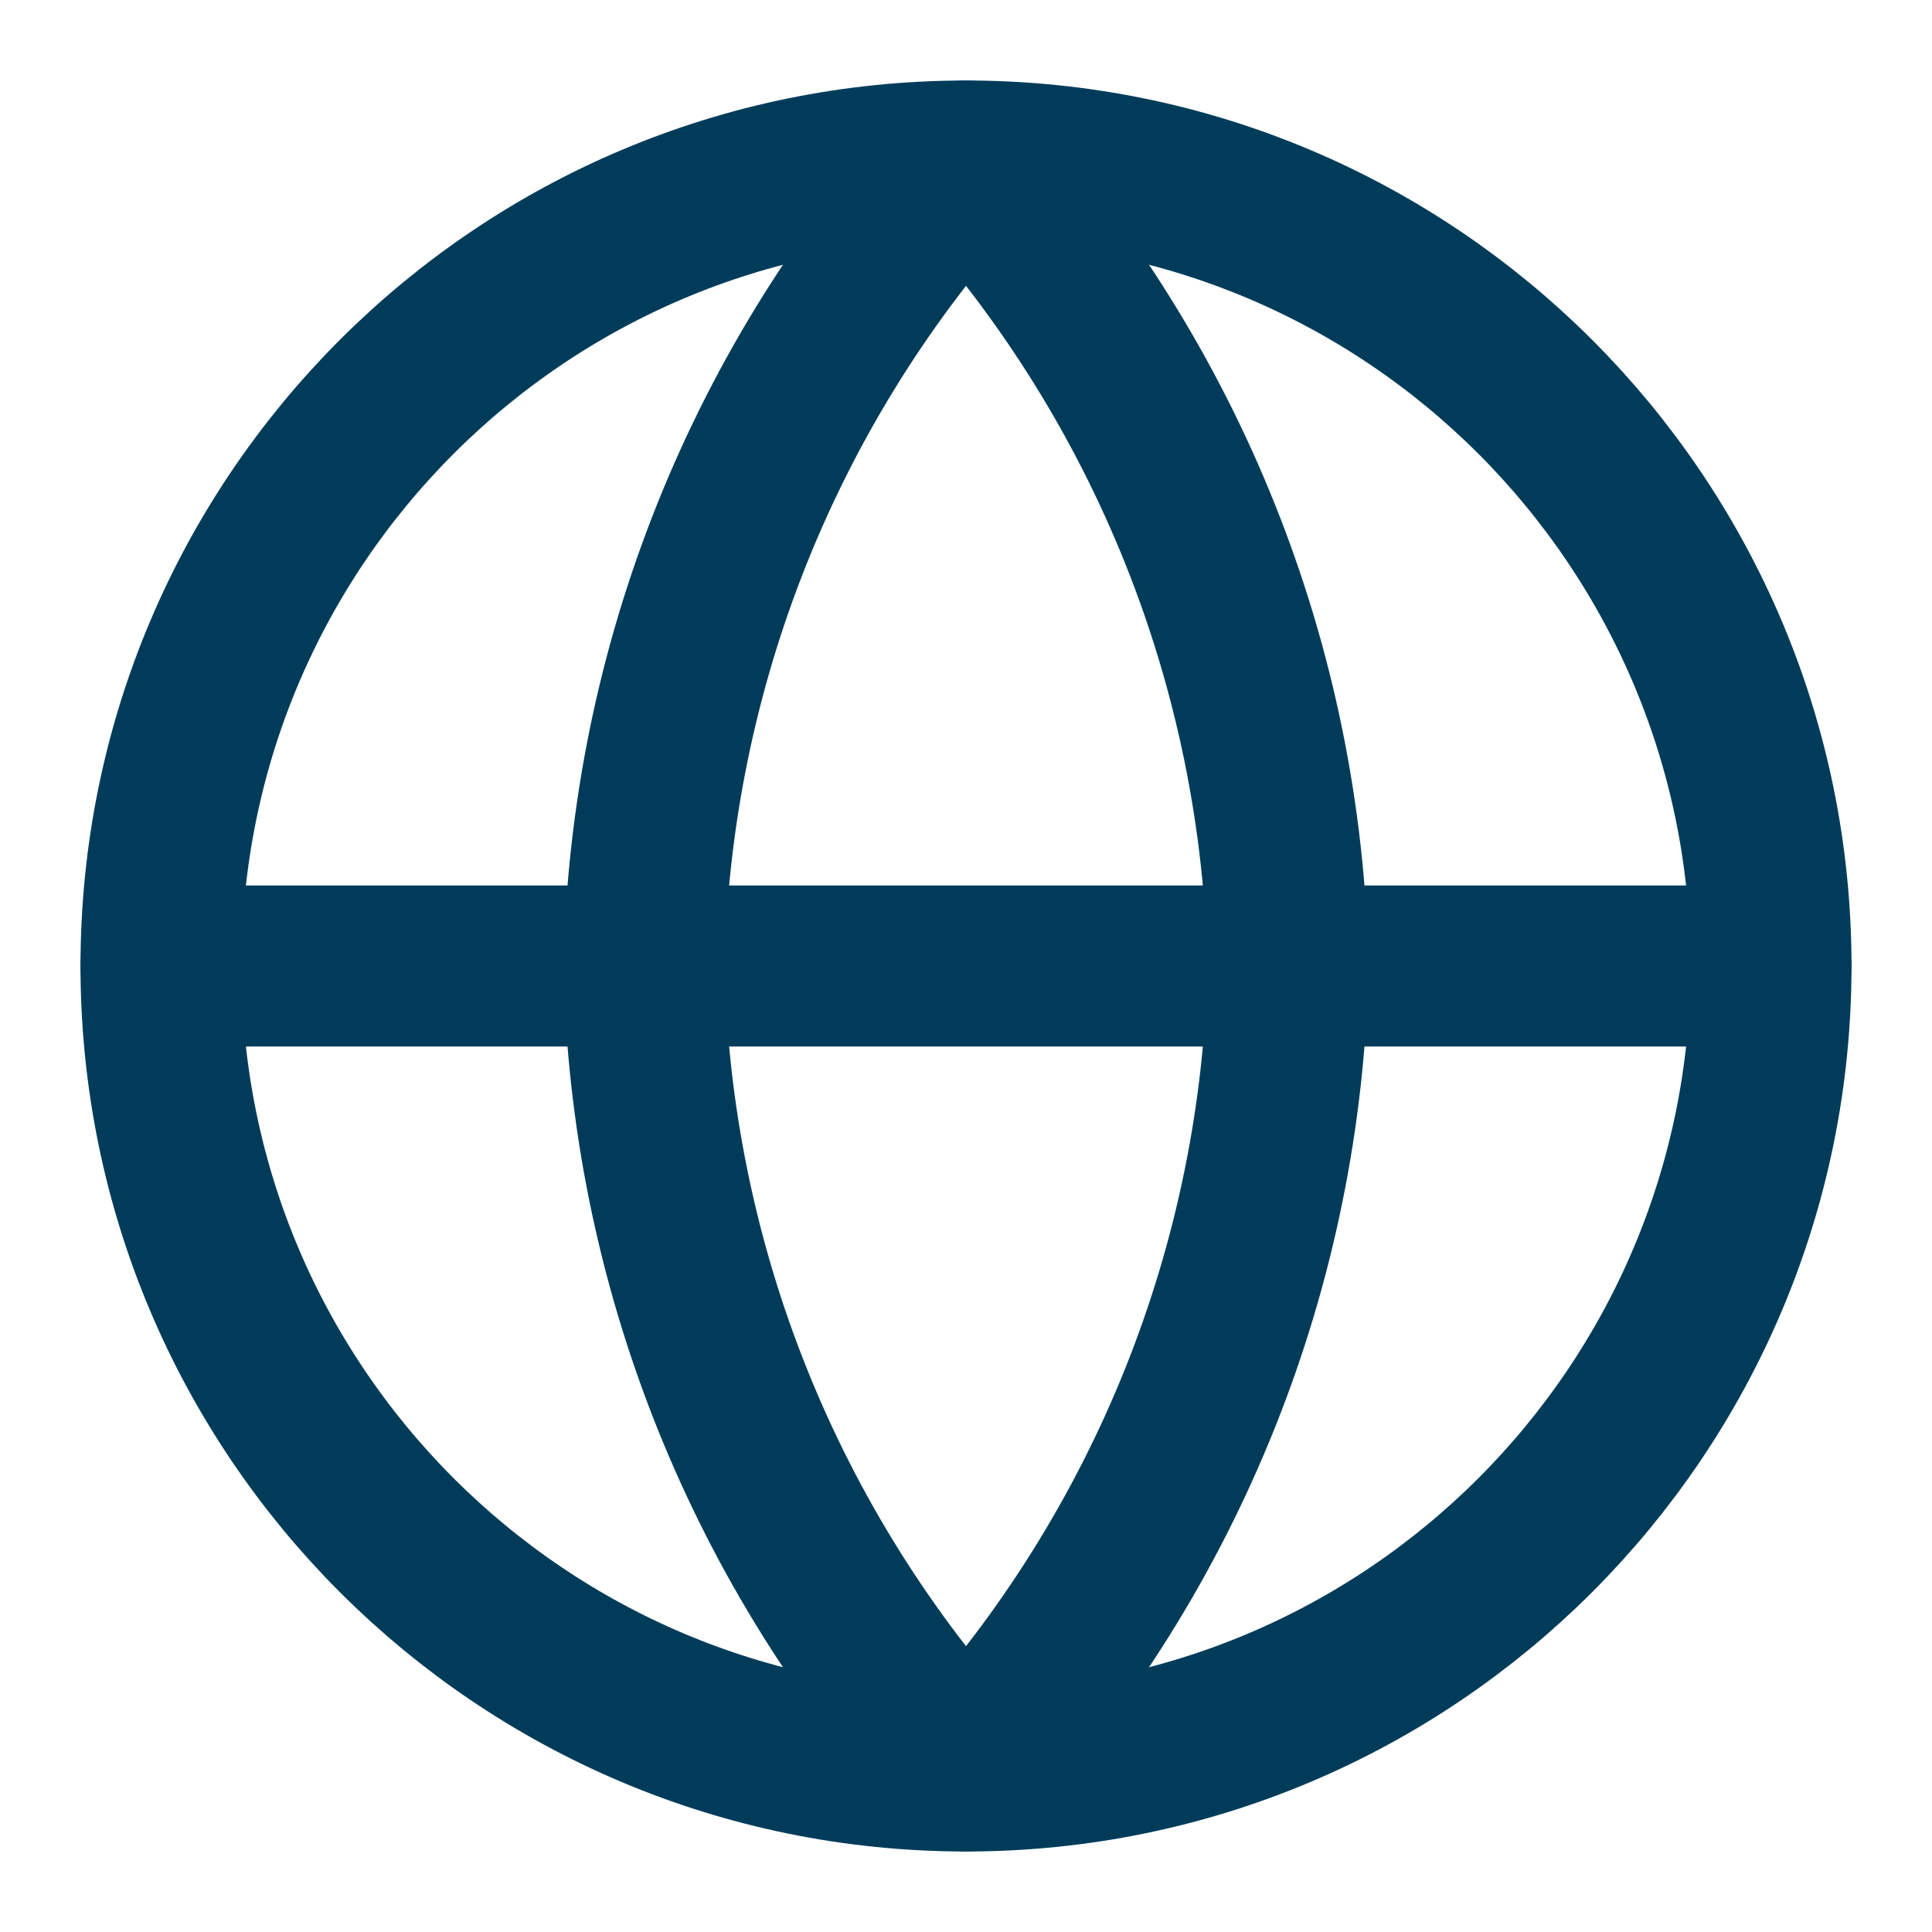
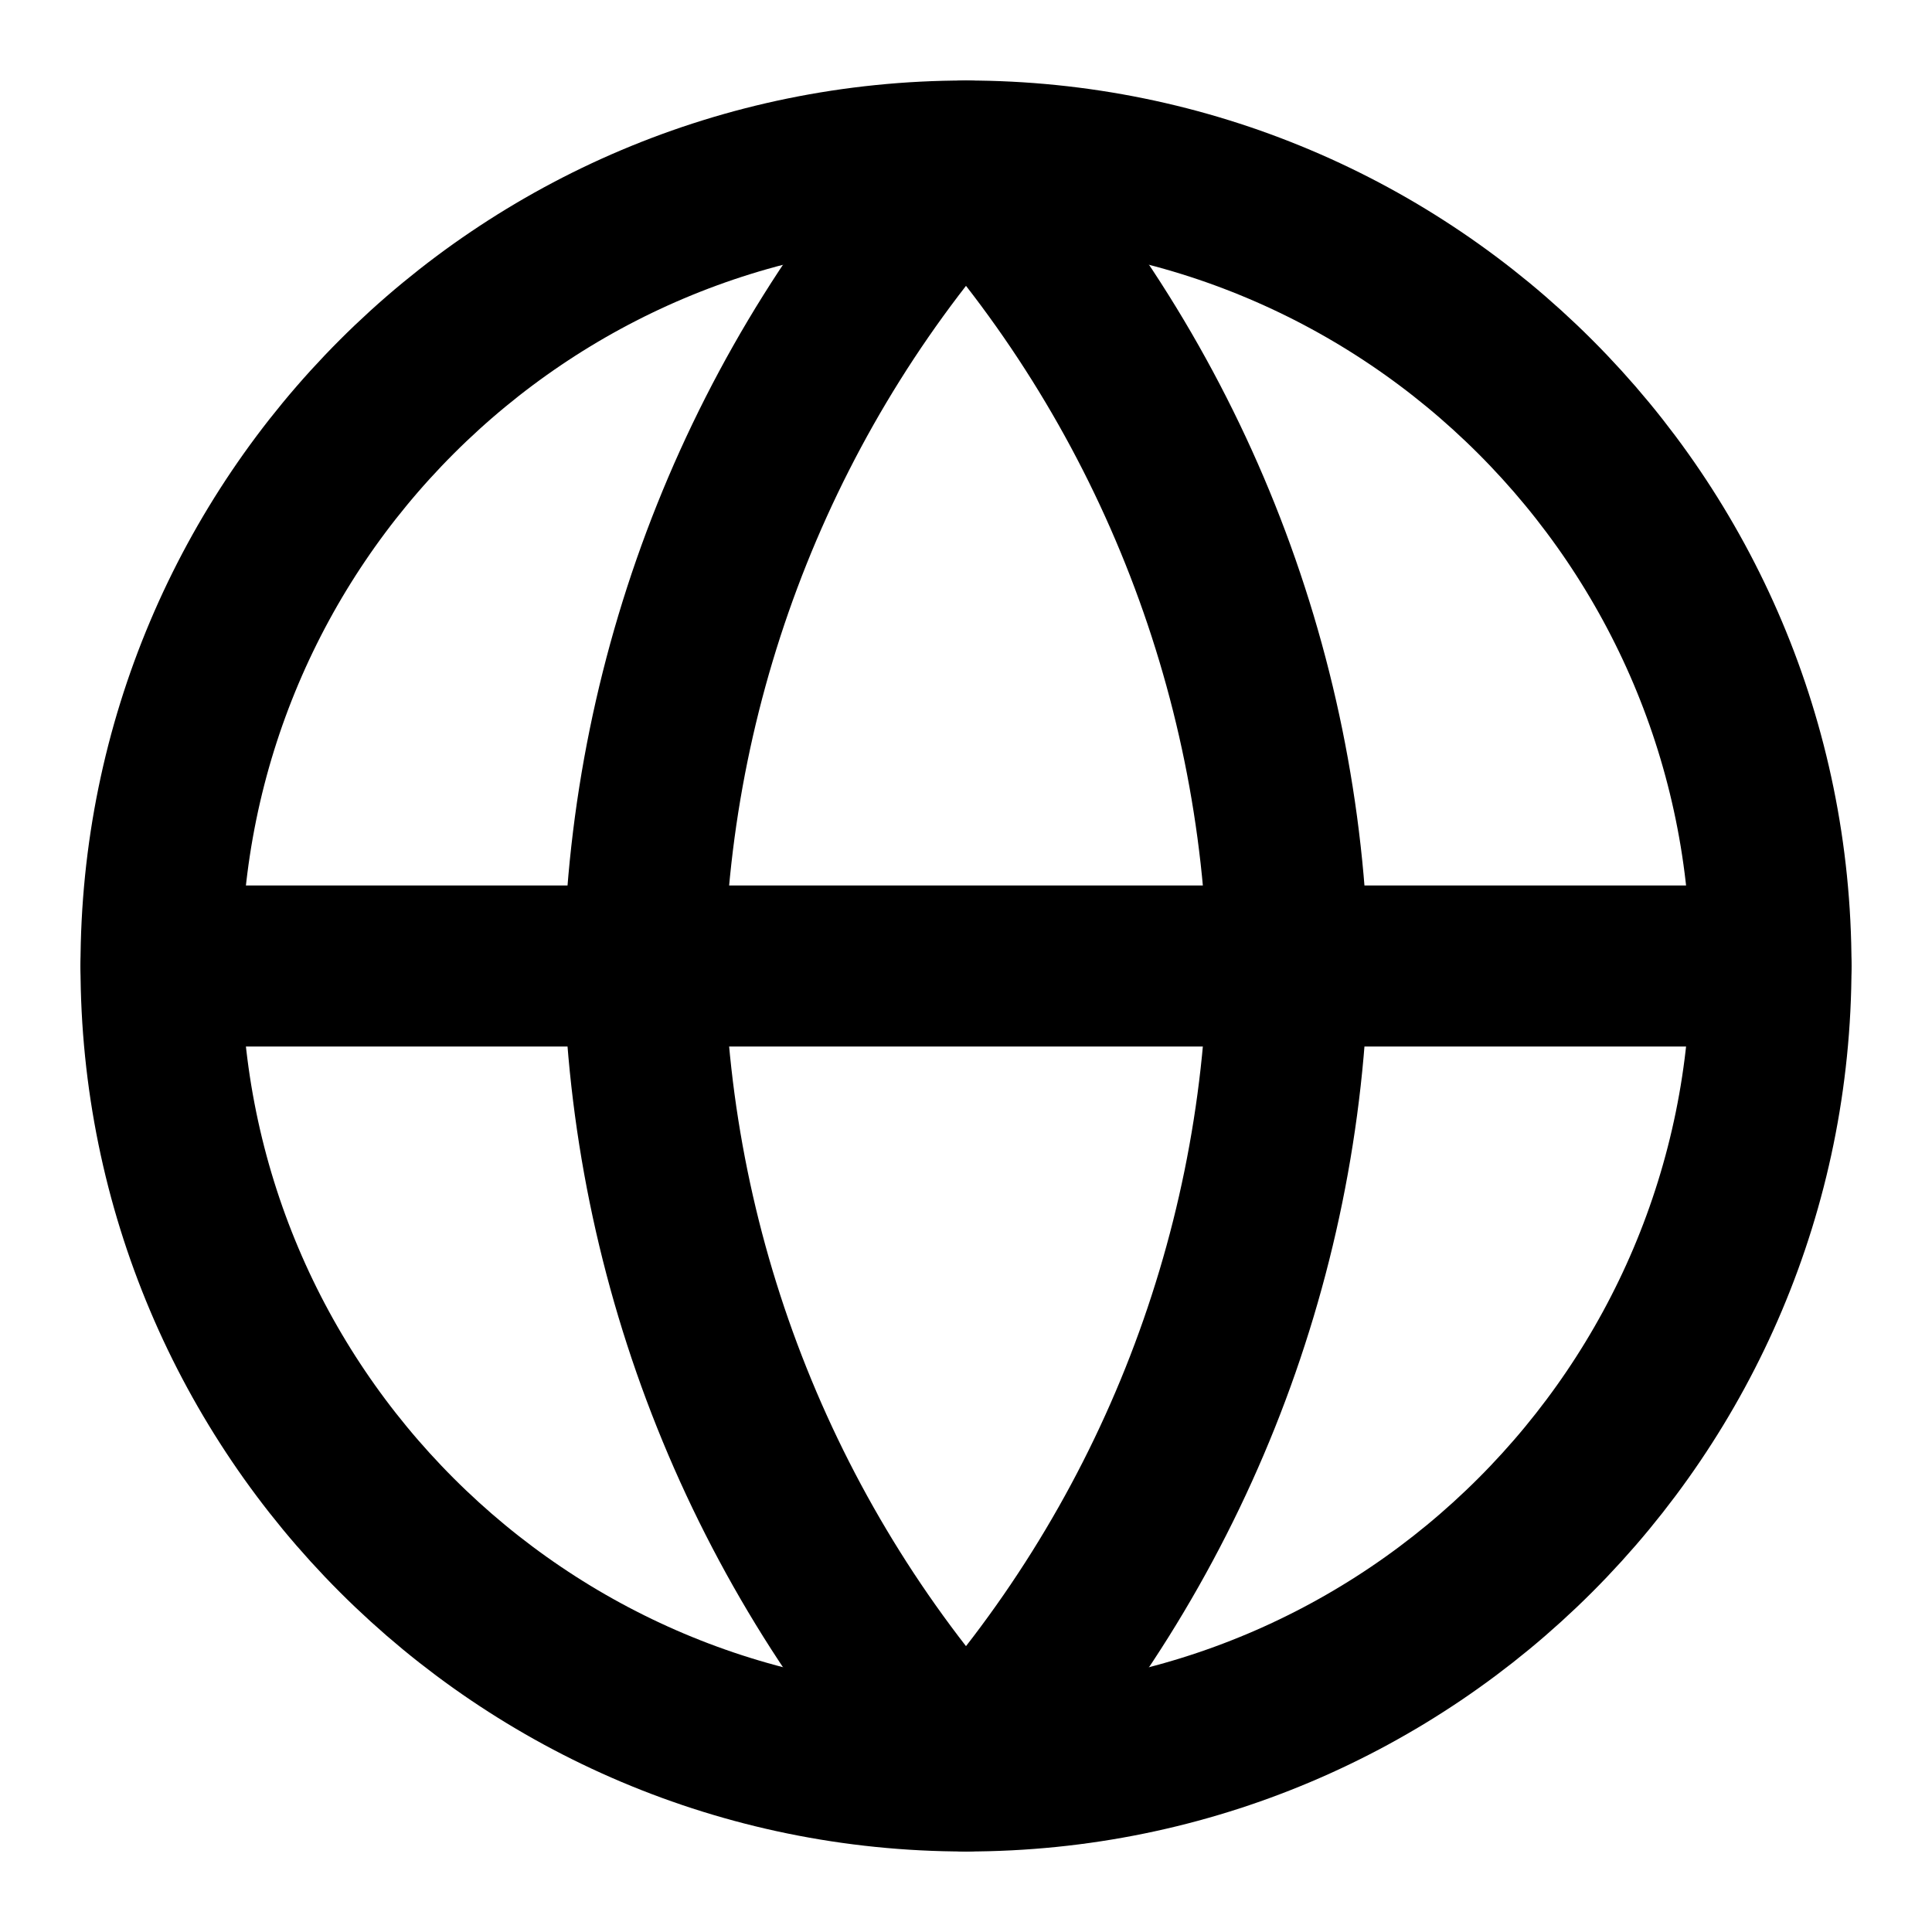
<svg xmlns="http://www.w3.org/2000/svg" width="24" height="24" viewBox="0 0 24 24" fill="none">
-   <path d="M12 22C17.523 22 22 17.523 22 12C22 6.477 17.523 2 12 2C6.477 2 2 6.477 2 12C2 17.523 6.477 22 12 22Z" stroke="#003C5A" stroke-width="2" stroke-linecap="round" stroke-linejoin="round" />
-   <path d="M2 12H22" stroke="#003C5A" stroke-width="2" stroke-linecap="round" stroke-linejoin="round" />
-   <path d="M12 2C14.501 4.738 15.923 8.292 16 12C15.923 15.708 14.501 19.262 12 22C9.499 19.262 8.077 15.708 8 12C8.077 8.292 9.499 4.738 12 2V2Z" stroke="#003C5A" stroke-width="2" stroke-linecap="round" stroke-linejoin="round" />
+   <path d="M12 22C17.523 22 22 17.523 22 12C22 6.477 17.523 2 12 2C6.477 2 2 6.477 2 12C2 17.523 6.477 22 12 22Z" stroke="currentColor" stroke-width="2" stroke-linecap="round" stroke-linejoin="round" />
+   <path d="M2 12H22" stroke="currentColor" stroke-width="2" stroke-linecap="round" stroke-linejoin="round" />
+   <path d="M12 2C14.501 4.738 15.923 8.292 16 12C15.923 15.708 14.501 19.262 12 22C9.499 19.262 8.077 15.708 8 12C8.077 8.292 9.499 4.738 12 2V2Z" stroke="currentColor" stroke-width="2" stroke-linecap="round" stroke-linejoin="round" />
</svg>
